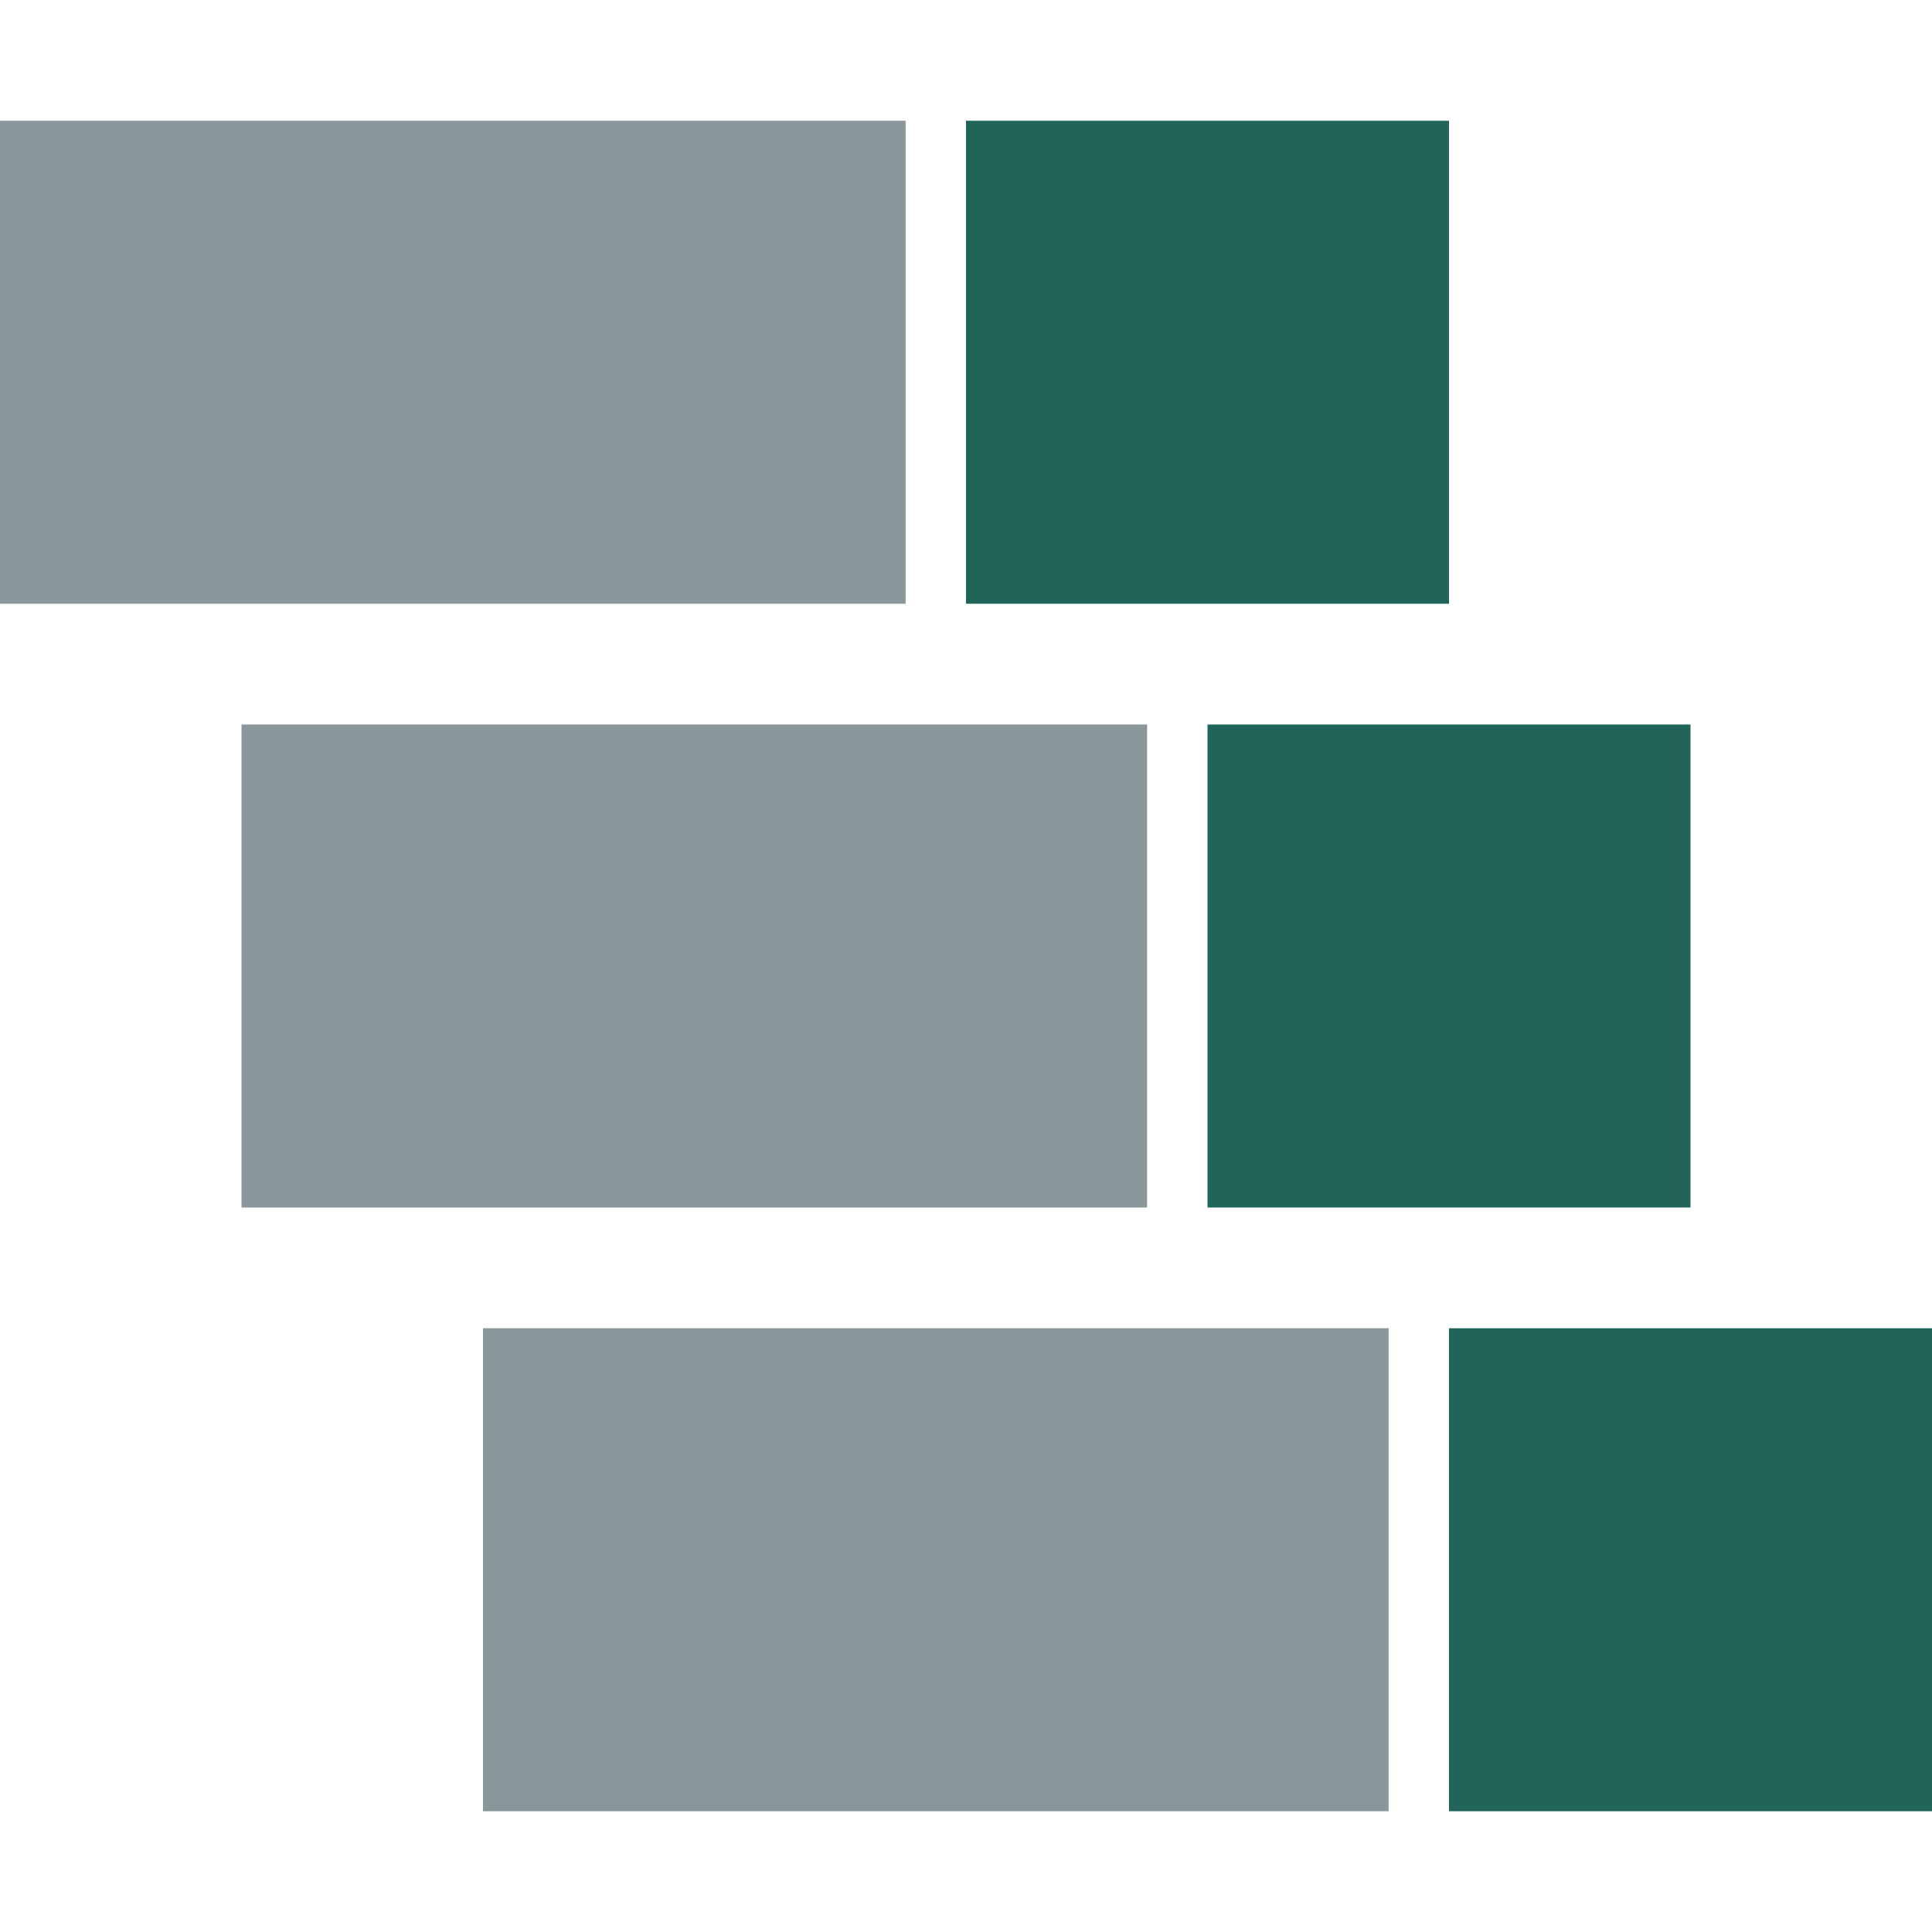
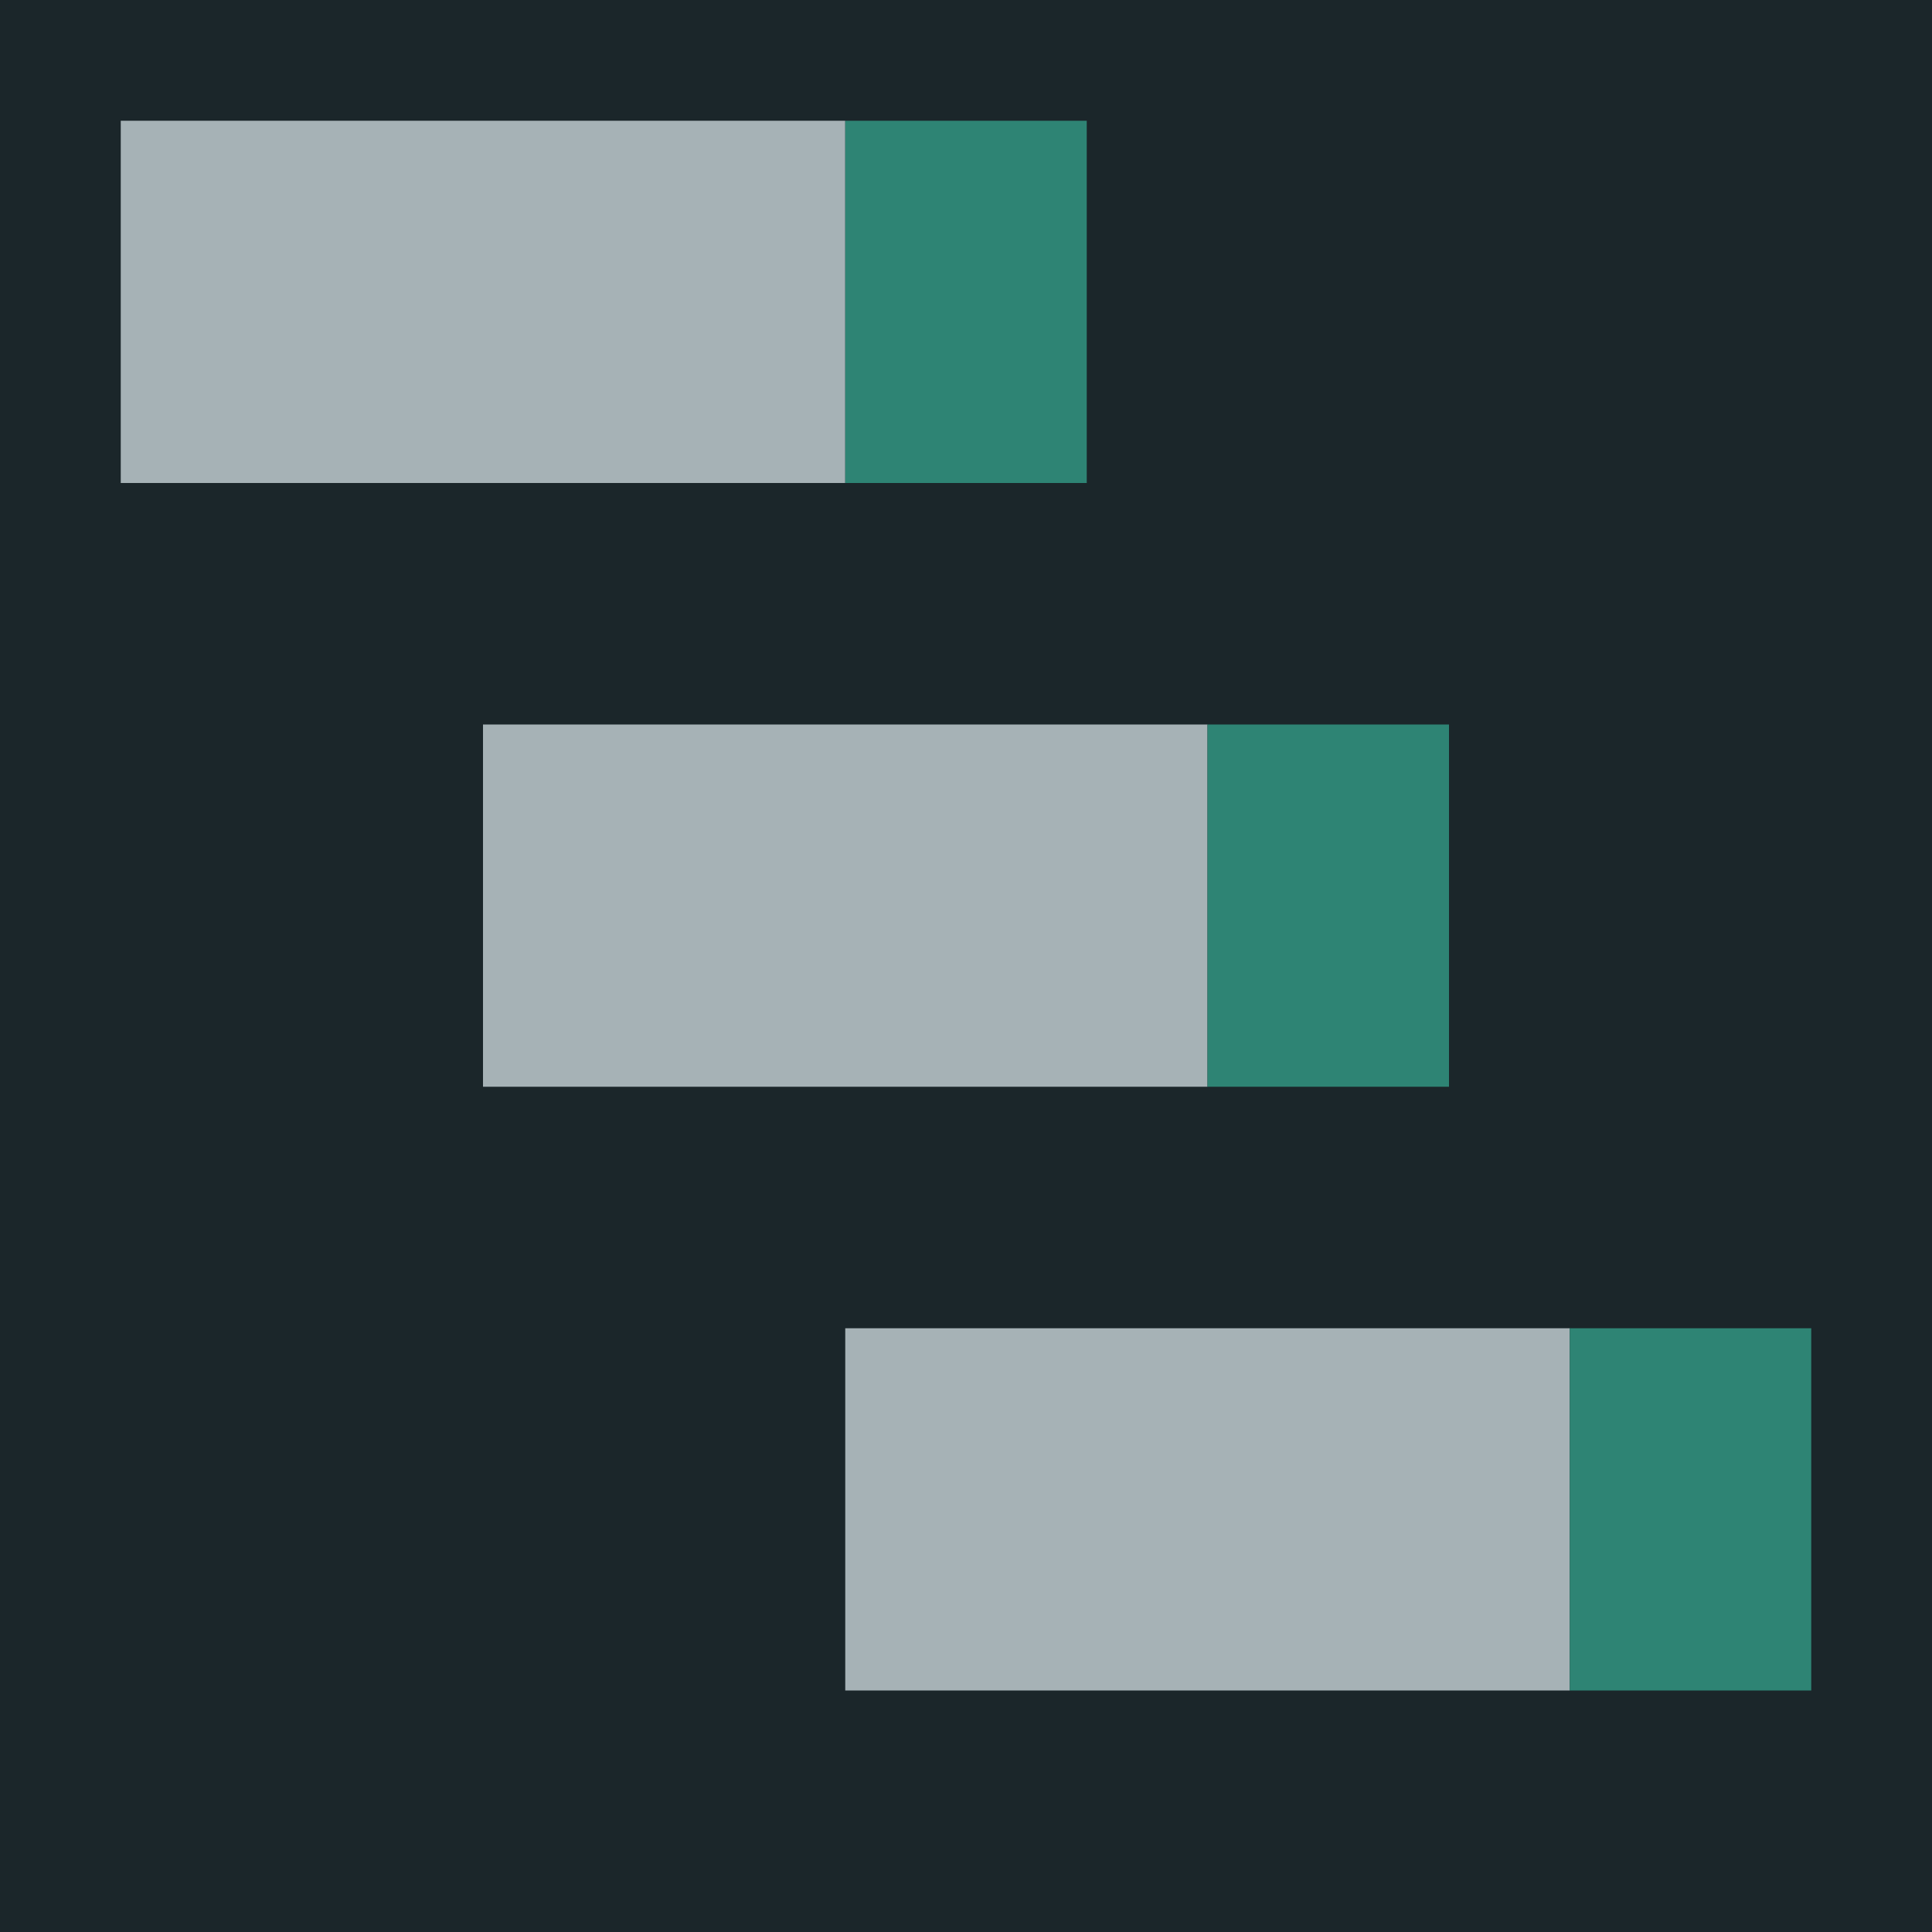
- <svg xmlns="http://www.w3.org/2000/svg" viewBox="0 0 32 32">
-   <rect x="0" y="2" width="15" height="8" fill="#8A979A" />
-   <rect x="16" y="2" width="8" height="8" fill="#21645A" />
-   <rect x="4" y="12" width="15" height="8" fill="#8A979A" />
-   <rect x="20" y="12" width="8" height="8" fill="#21645A" />
-   <rect x="8" y="22" width="15" height="8" fill="#8A979A" />
-   <rect x="24" y="22" width="8" height="8" fill="#21645A" />
+ <svg xmlns="http://www.w3.org/2000/svg" viewBox="0 0 16 16" width="16" height="16">
+   <rect width="16" height="16" fill="#1B262A" />
+   <rect x="1" y="1" width="6" height="3" fill="#A6B2B6" />
+   <rect x="7" y="1" width="2" height="3" fill="#2E8474" />
+   <rect x="4" y="6" width="6" height="3" fill="#A6B2B6" />
+   <rect x="10" y="6" width="2" height="3" fill="#2E8474" />
+   <rect x="7" y="11" width="6" height="3" fill="#A6B2B6" />
+   <rect x="13" y="11" width="2" height="3" fill="#2E8474" />
</svg>
